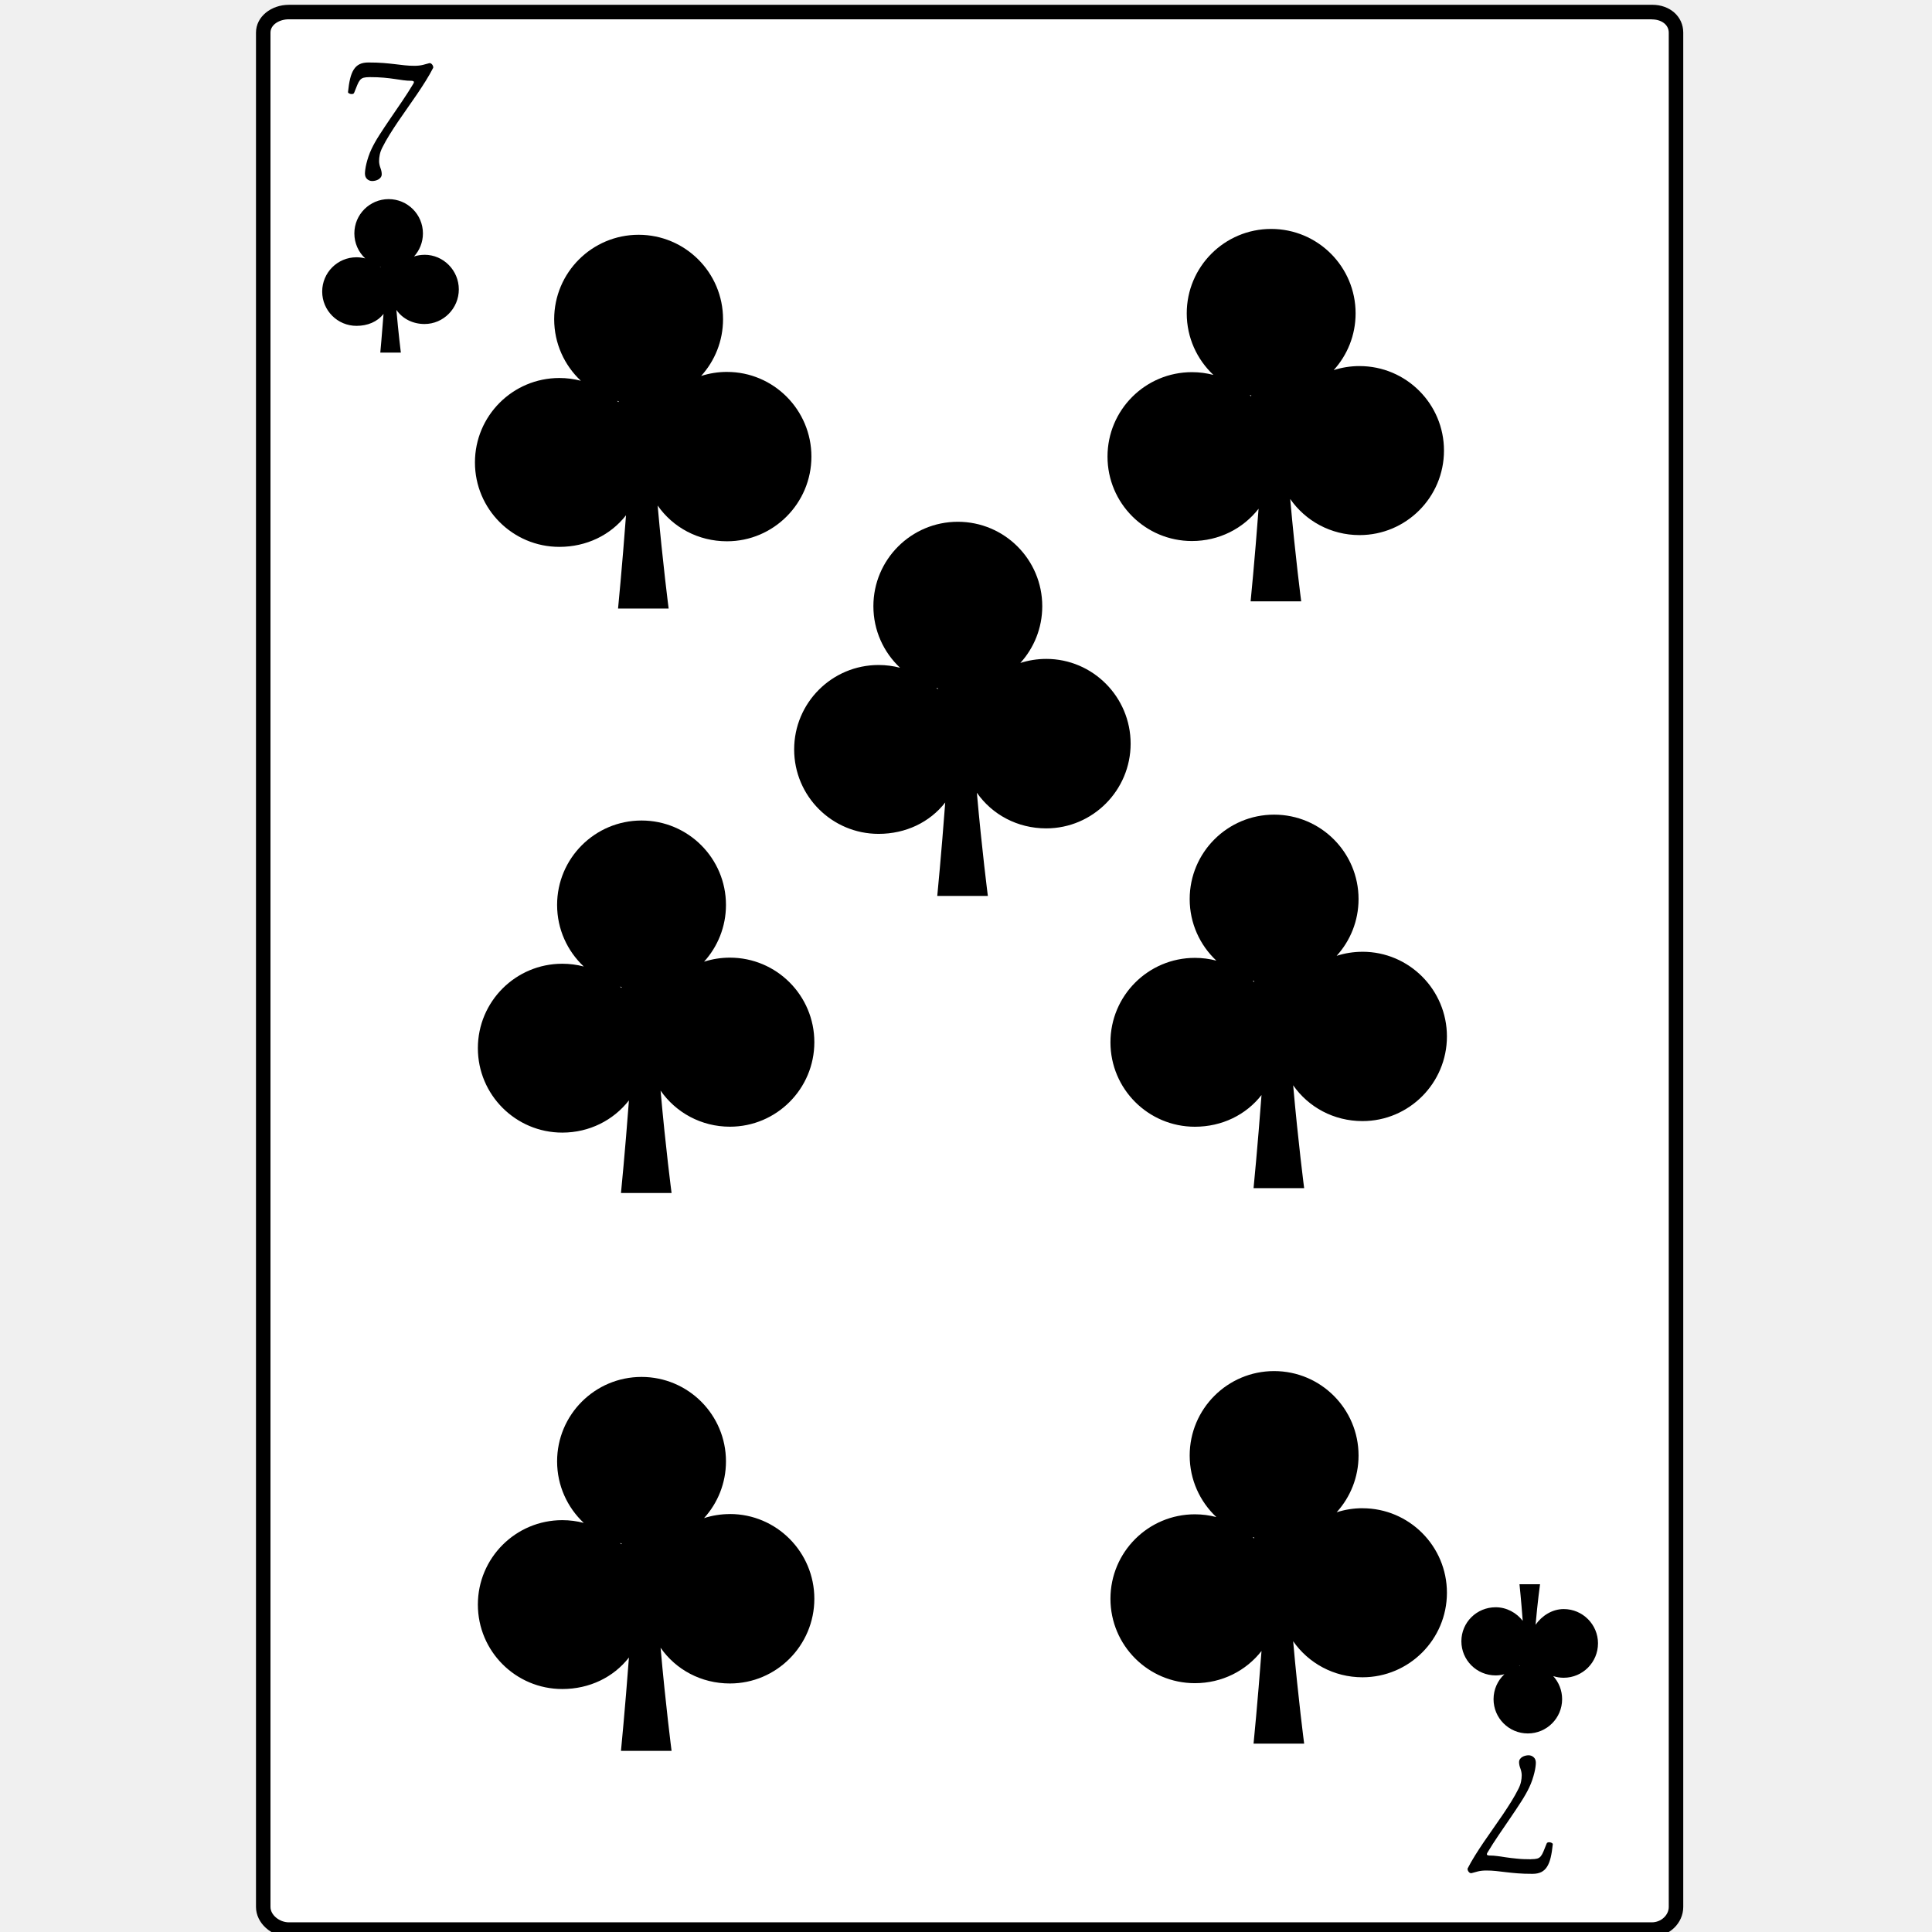
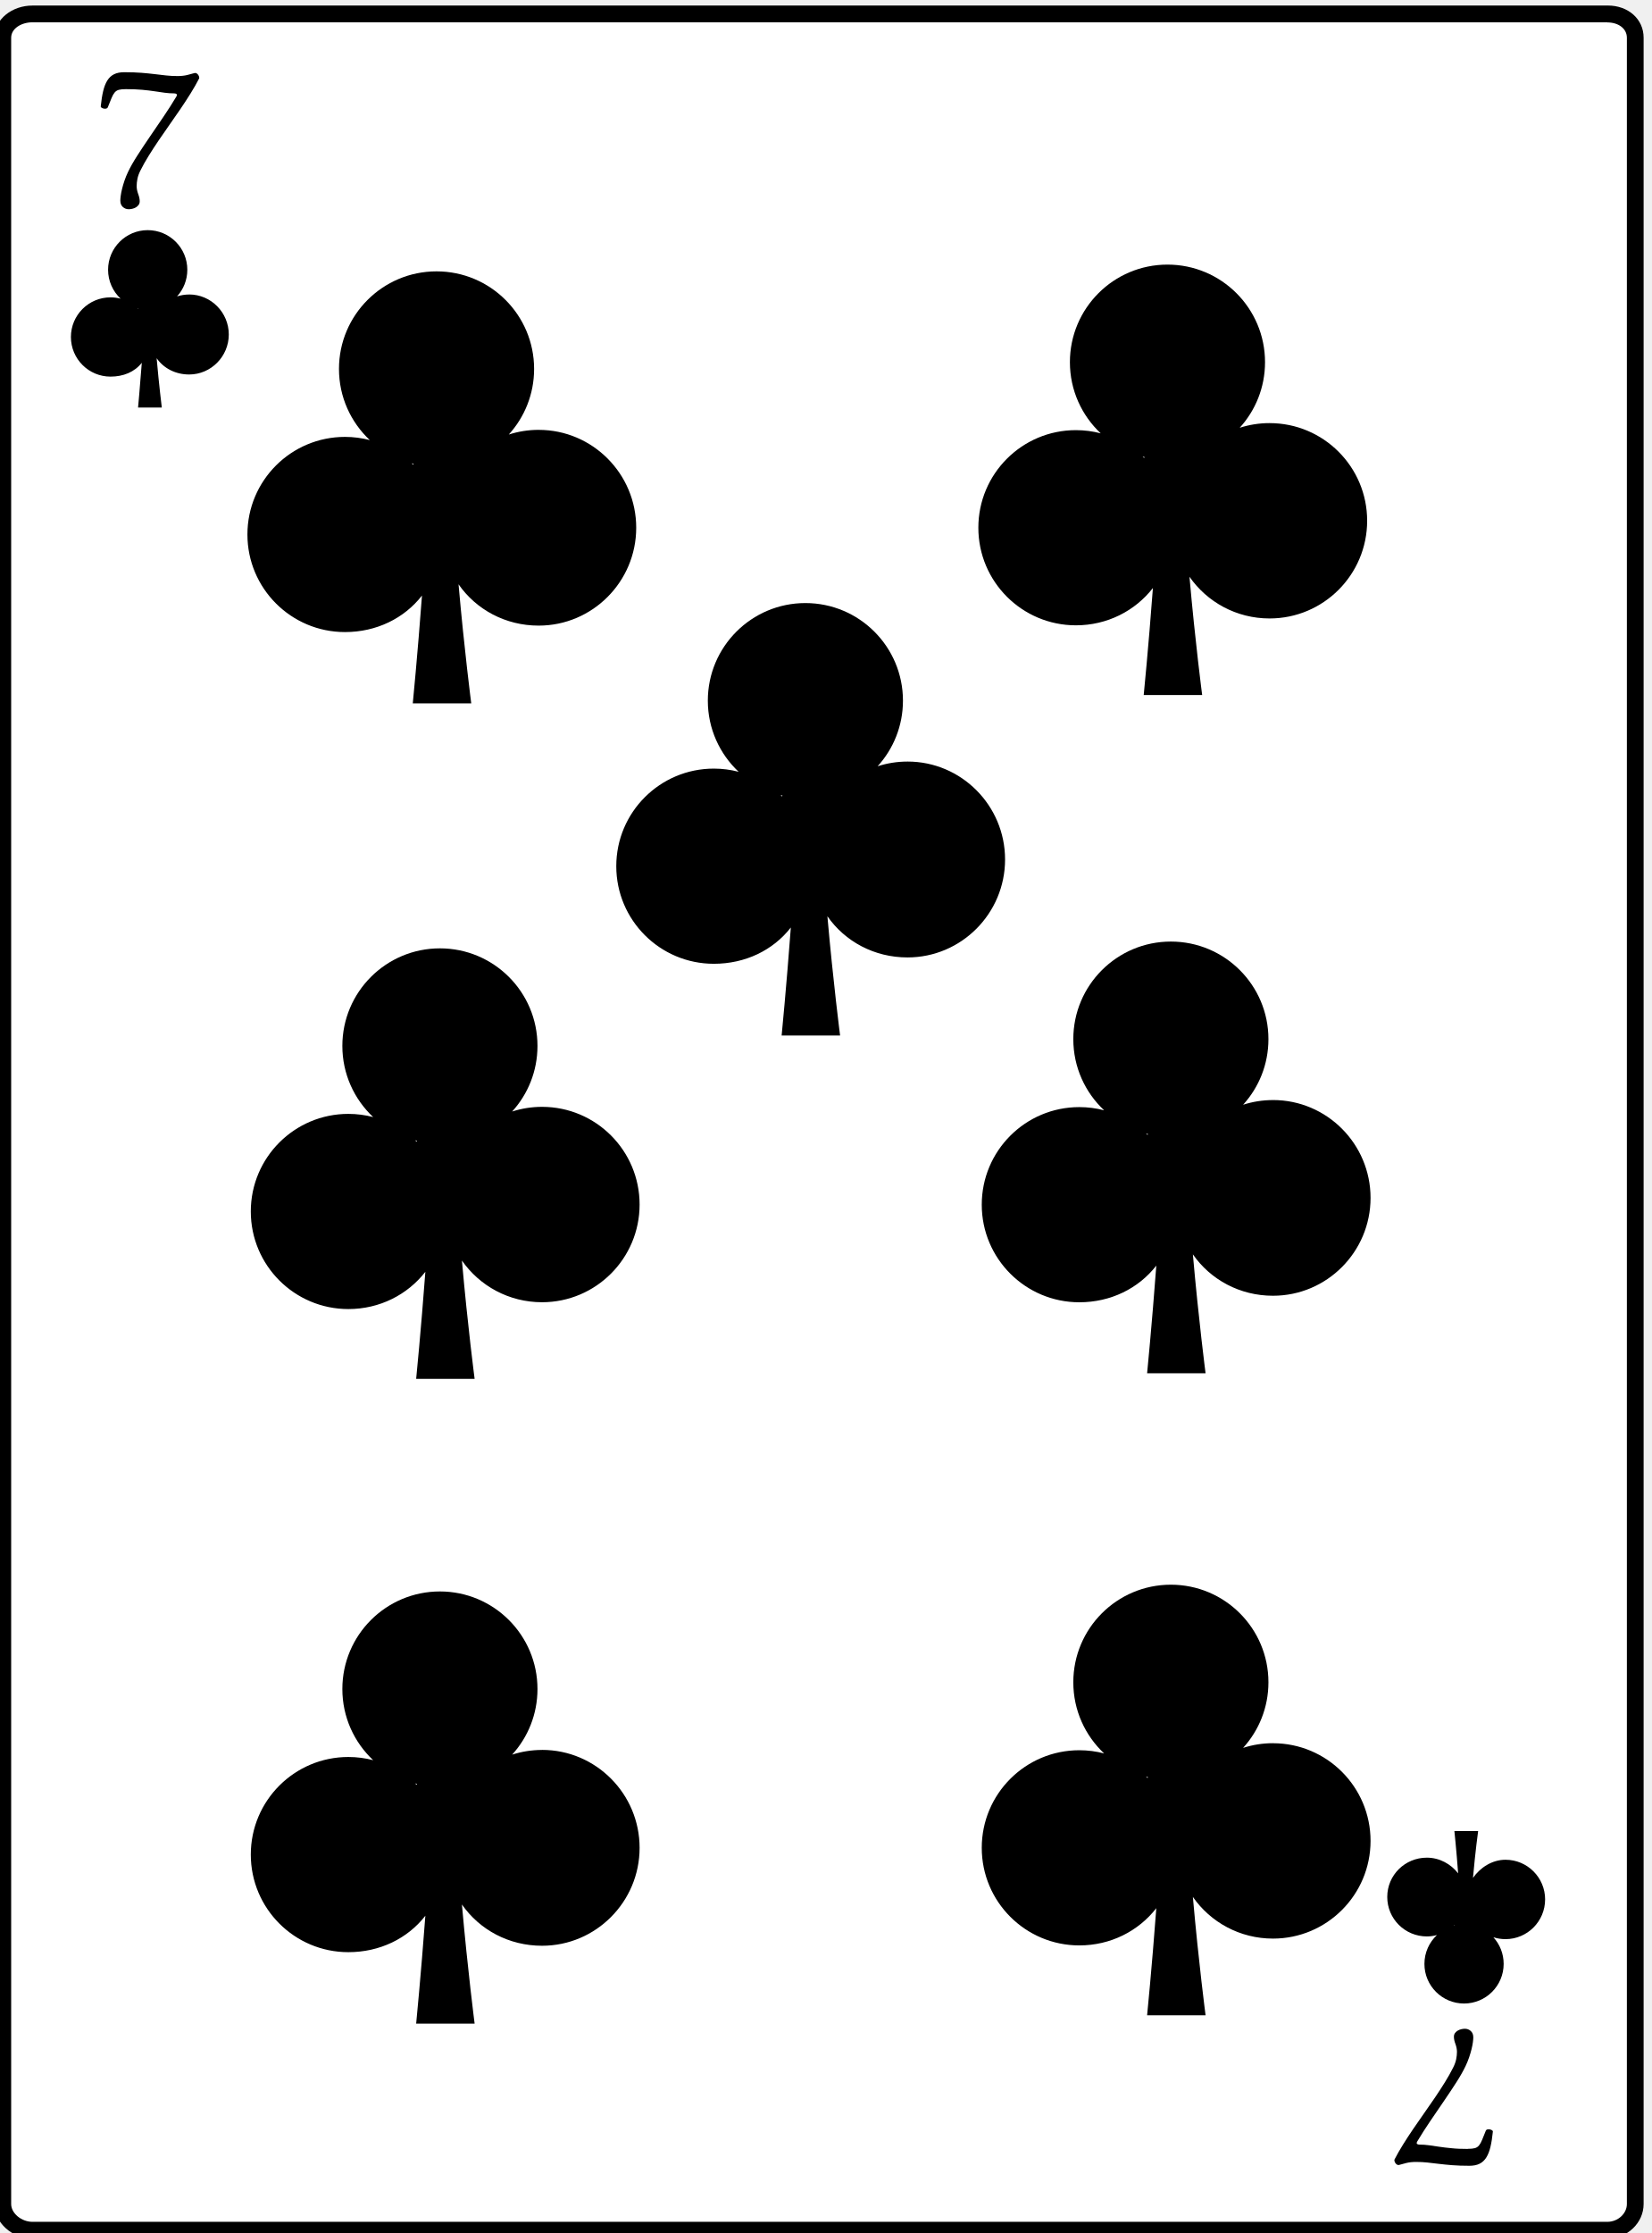
- <svg xmlns="http://www.w3.org/2000/svg" enable-background="new 0 0 800 800" version="1.1" viewBox="0 0 800 800" xmlSpace="preserve" xmlnsCc="http://web.resource.org/cc/" xmlnsDc="http://purl.org/dc/elements/1.1/" xmlnsRdf="http://www.w3.org/1999/02/22-rdf-syntax-ns#">
+ <svg xmlns="http://www.w3.org/2000/svg" enable-background="new 0 0 800 800" version="1.1" viewBox="108 0 592 800" xmlSpace="preserve" xmlnsCc="http://web.resource.org/cc/" xmlnsDc="http://purl.org/dc/elements/1.1/" xmlnsRdf="http://www.w3.org/1999/02/22-rdf-syntax-ns#">
  <path d="m119.61 799c-5.549 0-9.608-4.351-9.608-9.365v-776.12c0-5.015 4.06-9.52 9.61-9.52h564.38c5.55 0 10.01 4.505 10.01 9.521v776.11c0 5.015-4.459 9.365-10.009 9.365h-564.38z" fill="#fff" />
  <path d="m684.01 8.032c3.879 0 6.988 2.146 6.988 5.489v776.11c0 3.343-3.131 6.365-7.009 6.365h-564.38c-3.877 0-7.608-3.022-7.608-6.365v-776.12c0-3.343 3.73-5.52 7.61-5.52h564.39m-0.01-6h-564.38c-7.23 0-13.61 4.823-13.61 11.521v776.11c0 6.696 6.375 12.365 13.608 12.365h564.38c7.232 0 13.009-5.669 13.009-12.365v-776.12c0-6.697-5.56-11.52-12.8-11.52h-0.21z" />
  <path d="m153.13 31.937c-1.106 0-1.958 0.083-2.557 0.247-0.601 0.165-1.1 0.489-1.5 0.97-0.4 0.482-0.77 1.146-1.111 1.992s-0.781 1.94-1.323 3.28c-0.07 0.188-0.2 0.323-0.387 0.406-0.188 0.083-0.4 0.123-0.635 0.123-0.353 0-0.694-0.082-1.023-0.247-0.33-0.164-0.494-0.353-0.494-0.564 0.212-2.116 0.5-3.944 0.865-5.484 0.363-1.54 0.863-2.815 1.498-3.826 0.636-1.011 1.44-1.757 2.416-2.239 0.976-0.481 2.181-0.723 3.615-0.723 2.375 0 4.438 0.07 6.189 0.211 1.751 0.142 3.35 0.3 4.796 0.477 1.446 0.176 2.809 0.334 4.09 0.476 1.281 0.141 2.64 0.211 4.074 0.211 1.27 0 2.416-0.124 3.438-0.37 1.023-0.247 1.922-0.488 2.698-0.723 0.283-0.047 0.535 0.012 0.759 0.176 0.223 0.165 0.405 0.358 0.546 0.582s0.234 0.453 0.282 0.687c0.047 0.236 0.047 0.4 0 0.494-0.893 1.74-1.916 3.533-3.067 5.378-1.152 1.846-2.364 3.703-3.633 5.572-1.27 1.869-2.574 3.75-3.914 5.643s-2.64 3.768-3.897 5.625c-1.258 1.857-2.446 3.686-3.561 5.484-1.118 1.799-2.099 3.544-2.945 5.237-0.542 1.058-0.905 2.058-1.093 2.997-0.188 0.941-0.282 1.823-0.282 2.645 0 0.87 0.176 1.798 0.528 2.786 0.376 0.964 0.564 1.846 0.564 2.645 0 0.518-0.136 0.958-0.406 1.322-0.27 0.365-0.6 0.658-0.987 0.882-0.388 0.223-0.811 0.388-1.271 0.494-0.458 0.106-0.875 0.159-1.252 0.159-0.823 0-1.534-0.271-2.133-0.811-0.6-0.541-0.9-1.305-0.9-2.292 0-0.399 0.047-0.964 0.141-1.693 0.095-0.728 0.253-1.551 0.476-2.468 0.224-0.917 0.511-1.898 0.864-2.945 0.353-1.046 0.776-2.086 1.27-3.121 0.823-1.74 1.916-3.673 3.28-5.801 1.363-2.127 2.851-4.367 4.461-6.718 1.609-2.351 3.25-4.755 4.919-7.212 1.668-2.456 3.22-4.884 4.655-7.282 0.258-0.446 0.288-0.752 0.087-0.917-0.2-0.164-0.488-0.247-0.864-0.247-1.151 0-2.28-0.076-3.385-0.229-1.106-0.153-2.316-0.329-3.633-0.529s-2.803-0.376-4.461-0.529c-1.69-0.155-3.63-0.231-5.84-0.231z" />
  <path d="m633.95 769.85c1.104 0 1.957-0.083 2.557-0.247 0.6-0.163 1.099-0.488 1.499-0.969 0.4-0.483 0.77-1.146 1.111-1.993s0.781-1.939 1.321-3.279c0.071-0.189 0.201-0.324 0.389-0.406s0.4-0.123 0.635-0.123c0.353 0 0.693 0.082 1.023 0.247 0.329 0.164 0.492 0.353 0.492 0.564-0.211 2.114-0.499 3.943-0.863 5.482-0.363 1.54-0.863 2.816-1.498 3.828-0.636 1.01-1.44 1.757-2.416 2.238s-2.182 0.724-3.615 0.724c-2.375 0-4.438-0.07-6.189-0.212s-3.35-0.3-4.796-0.477c-1.446-0.175-2.809-0.334-4.092-0.476-1.281-0.142-2.639-0.211-4.072-0.211-1.27 0-2.416 0.123-3.438 0.369s-1.923 0.488-2.697 0.723c-0.283 0.047-0.535-0.012-0.759-0.176-0.225-0.166-0.406-0.358-0.546-0.582-0.143-0.223-0.235-0.453-0.282-0.688-0.048-0.235-0.048-0.4 0-0.493 0.893-1.74 1.916-3.533 3.067-5.378 1.152-1.847 2.363-3.704 3.633-5.573s2.575-3.749 3.914-5.642c1.34-1.893 2.64-3.769 3.897-5.625 1.258-1.857 2.444-3.686 3.562-5.483 1.116-1.8 2.099-3.546 2.945-5.238 0.54-1.058 0.904-2.057 1.093-2.997s0.281-1.822 0.281-2.646c0-0.869-0.176-1.798-0.529-2.785-0.375-0.965-0.563-1.847-0.563-2.646 0-0.516 0.135-0.956 0.405-1.321 0.271-0.364 0.6-0.658 0.987-0.881 0.389-0.224 0.812-0.389 1.27-0.495 0.46-0.105 0.877-0.159 1.253-0.159 0.822 0 1.534 0.271 2.133 0.813 0.601 0.54 0.899 1.305 0.899 2.292 0 0.399-0.047 0.964-0.14 1.692-0.095 0.729-0.254 1.551-0.477 2.469-0.224 0.917-0.512 1.898-0.864 2.945-0.353 1.045-0.777 2.086-1.27 3.121-0.823 1.739-1.916 3.672-3.28 5.801-1.363 2.127-2.851 4.367-4.461 6.718-1.609 2.352-3.25 4.756-4.92 7.212-1.668 2.456-3.22 4.884-4.655 7.283-0.258 0.445-0.288 0.752-0.088 0.917 0.199 0.163 0.488 0.246 0.865 0.246 1.15 0 2.279 0.075 3.384 0.229 1.106 0.152 2.316 0.329 3.634 0.528 1.316 0.2 2.802 0.377 4.46 0.53 1.68 0.19 3.61 0.26 5.82 0.26z" />
  <g clip-rule="evenodd" fill-rule="evenodd">
    <path d="m175.79 105.51c-1.516 0-2.976 0.241-4.346 0.681 2.29-2.521 3.684-5.869 3.684-9.542 0-7.842-6.356-14.197-14.197-14.197s-14.198 6.355-14.198 14.197c0 4.082 1.727 7.76 4.486 10.35-1.154-0.302-2.363-0.465-3.61-0.465-7.842 0-14.197 6.356-14.197 14.197s6.354 14.197 14.197 14.197c4.555 0 8.605-1.625 11.203-4.96-0.649 8.7-1.338 16.036-1.338 16.036h8.508s-1.007-8.1-1.849-17.675c2.564 3.685 6.827 5.836 11.657 5.836 7.842 0 14.197-6.487 14.197-14.328 0-7.86-6.35-14.34-14.19-14.34zm-18.19 4.93c-0.022 0.045-0.044 0.089-0.066 0.134-0.07-0.067-0.141-0.134-0.212-0.201 0.09 0.03 0.18 0.05 0.28 0.07z" />
    <path d="m661.7 680.5c0-7.84-6.355-14.221-14.196-14.221-4.83 0-9.093 2.823-11.658 6.507 0.843-9.574 1.85-16.789 1.85-16.789h-8.509s0.689 6.451 1.34 15.15c-2.599-3.334-6.648-5.617-11.204-5.617-7.842 0-14.197 6.242-14.197 14.082s6.355 14.139 14.197 14.139c1.247 0 2.457-0.19 3.61-0.492-2.76 2.59-4.486 6.254-4.486 10.338 0 7.84 6.357 14.188 14.197 14.188 7.841 0 14.197-6.358 14.197-14.2 0-3.672-1.395-7.021-3.684-9.543 1.369 0.44 2.83 0.679 4.347 0.679 7.84-0.01 14.19-6.39 14.19-14.23zm-32.66 9.35c0.07-0.067 0.142-0.134 0.211-0.201 0.022 0.044 0.045 0.089 0.066 0.134-0.1 0.03-0.19 0.05-0.28 0.07z" />
  </g>
  <g clip-rule="evenodd" fill-rule="evenodd">
    <path d="m302.24 626.94c-3.735 0-7.33 0.591-10.706 1.677 5.637-6.209 9.074-14.452 9.074-23.497 0-19.311-15.653-34.964-34.961-34.964-19.311 0-34.963 15.653-34.963 34.964 0 10.055 4.25 19.109 11.044 25.487-2.839-0.743-5.818-1.144-8.89-1.144-19.309 0-34.963 15.653-34.963 34.961 0 19.311 15.654 34.965 34.963 34.965 11.216 0 21.193-4.838 27.591-13.052-1.601 21.428-3.297 38.657-3.297 38.657h20.953s-2.477-19.112-4.553-42.693c6.315 9.071 16.815 14.789 28.708 14.789 19.31 0 34.962-15.767 34.962-35.076s-15.64-35.09-34.95-35.09zm-44.8 12.17c-0.052 0.11-0.107 0.218-0.162 0.329-0.172-0.167-0.345-0.331-0.52-0.496 0.22 0.06 0.45 0.11 0.68 0.17z" />
    <path d="m302.24 396.54c-3.735 0-7.33 0.591-10.706 1.677 5.637-6.209 9.074-14.452 9.074-23.498 0-19.31-15.653-34.962-34.961-34.962-19.311 0-34.963 15.653-34.963 34.962 0 10.055 4.25 19.11 11.044 25.488-2.839-0.744-5.818-1.144-8.89-1.144-19.309 0-34.963 15.653-34.963 34.962 0 19.31 15.654 34.963 34.963 34.963 11.216 0 21.193-5.133 27.591-13.348-1.601 21.429-3.297 38.363-3.297 38.363h20.953s-2.477-18.817-4.553-42.398c6.315 9.071 16.815 14.937 28.708 14.937 19.31 0 34.962-15.692 34.962-35.001s-15.64-35-34.95-35zm-44.8 12.16c-0.052 0.11-0.107 0.219-0.162 0.329-0.172-0.167-0.345-0.332-0.52-0.496 0.22 0.06 0.45 0.11 0.68 0.17z" />
    <path d="m301.03 154c-3.735 0-7.331 0.591-10.706 1.677 5.637-6.209 9.074-14.452 9.074-23.498 0-19.31-15.654-34.962-34.962-34.962-19.31 0-34.962 15.653-34.962 34.962 0 10.055 4.25 19.11 11.044 25.488-2.839-0.744-5.818-1.144-8.891-1.144-19.309 0-34.962 15.653-34.962 34.962 0 19.31 15.653 34.963 34.962 34.963 11.216 0 21.194-4.866 27.591-13.08-1.601 21.428-3.297 38.63-3.297 38.63h20.953s-2.478-19.085-4.554-42.667c6.316 9.072 16.815 14.803 28.709 14.803 19.309 0 34.961-15.759 34.961-35.068s-15.64-35.06-34.95-35.06zm-44.81 12.16c-0.052 0.111-0.108 0.219-0.162 0.33-0.172-0.167-0.345-0.332-0.52-0.496 0.23 0.07 0.46 0.12 0.68 0.17z" />
  </g>
  <g clip-rule="evenodd" fill-rule="evenodd">
    <path d="m564.18 624.52c-3.735 0-7.33 0.591-10.705 1.677 5.637-6.209 9.073-14.451 9.073-23.497 0-19.311-15.653-34.964-34.962-34.964-19.31 0-34.962 15.653-34.962 34.964 0 10.055 4.25 19.109 11.044 25.488-2.839-0.744-5.818-1.145-8.891-1.145-19.309 0-34.962 15.653-34.962 34.962 0 19.311 15.653 34.964 34.962 34.964 11.217 0 21.194-5.125 27.591-13.34-1.601 21.428-3.297 38.371-3.297 38.371h20.952s-2.478-18.826-4.553-42.406c6.314 9.07 16.814 14.932 28.709 14.932 19.309 0 34.962-15.693 34.962-35.002 0-19.3-15.65-34.99-34.96-34.99zm-44.8 12.16c-0.052 0.11-0.108 0.219-0.163 0.33-0.171-0.167-0.344-0.332-0.519-0.497 0.22 0.07 0.45 0.12 0.68 0.17z" />
    <path d="m564.18 394.11c-3.735 0-7.33 0.591-10.705 1.677 5.637-6.209 9.073-14.452 9.073-23.498 0-19.31-15.653-34.963-34.962-34.963-19.31 0-34.962 15.653-34.962 34.963 0 10.055 4.25 19.11 11.044 25.488-2.839-0.744-5.818-1.144-8.891-1.144-19.309 0-34.962 15.653-34.962 34.961 0 19.311 15.653 34.964 34.962 34.964 11.217 0 21.194-4.921 27.591-13.135-1.601 21.428-3.297 38.575-3.297 38.575h20.952s-2.478-19.03-4.553-42.611c6.314 9.071 16.814 14.83 28.709 14.83 19.309 0 34.962-15.744 34.962-35.054s-15.65-35.06-34.96-35.06zm-44.8 12.16c-0.052 0.111-0.108 0.219-0.163 0.329-0.171-0.166-0.344-0.331-0.519-0.495 0.22 0.07 0.45 0.12 0.68 0.17z" />
    <path d="m433.21 272.84c-3.735 0-7.331 0.592-10.706 1.677 5.637-6.209 9.074-14.452 9.074-23.498 0-19.31-15.653-34.963-34.962-34.963-19.311 0-34.963 15.653-34.963 34.963 0 10.054 4.25 19.11 11.044 25.488-2.838-0.744-5.818-1.144-8.89-1.144-19.31 0-34.963 15.653-34.963 34.961 0 19.31 15.653 34.963 34.963 34.963 11.216 0 21.193-4.787 27.591-13.001-1.601 21.428-3.297 38.709-3.297 38.709h20.952s-2.478-19.165-4.553-42.745c6.314 9.071 16.814 14.763 28.709 14.763 19.308 0 34.961-15.778 34.961-35.087s-15.64-35.09-34.95-35.09zm-44.8 12.17c-0.052 0.111-0.109 0.219-0.163 0.329-0.171-0.167-0.344-0.332-0.519-0.496 0.22 0.06 0.45 0.11 0.68 0.17z" />
    <path d="m562.96 151.58c-3.734 0-7.33 0.591-10.705 1.677 5.637-6.209 9.073-14.452 9.073-23.498 0-19.31-15.653-34.962-34.961-34.962-19.311 0-34.963 15.653-34.963 34.962 0 10.055 4.25 19.11 11.044 25.488-2.839-0.744-5.818-1.144-8.89-1.144-19.31 0-34.963 15.653-34.963 34.962 0 19.31 15.653 34.963 34.963 34.963 11.216 0 21.193-5.153 27.591-13.367-1.602 21.428-3.297 38.343-3.297 38.343h20.951s-2.478-18.798-4.552-42.379c6.314 9.071 16.813 14.946 28.708 14.946 19.309 0 34.962-15.687 34.962-34.996 0.01-19.31-15.65-34.99-34.96-34.99zm-44.8 12.16c-0.052 0.111-0.108 0.219-0.163 0.33-0.171-0.167-0.344-0.332-0.519-0.496 0.22 0.06 0.46 0.11 0.68 0.17z" />
  </g>
</svg>
